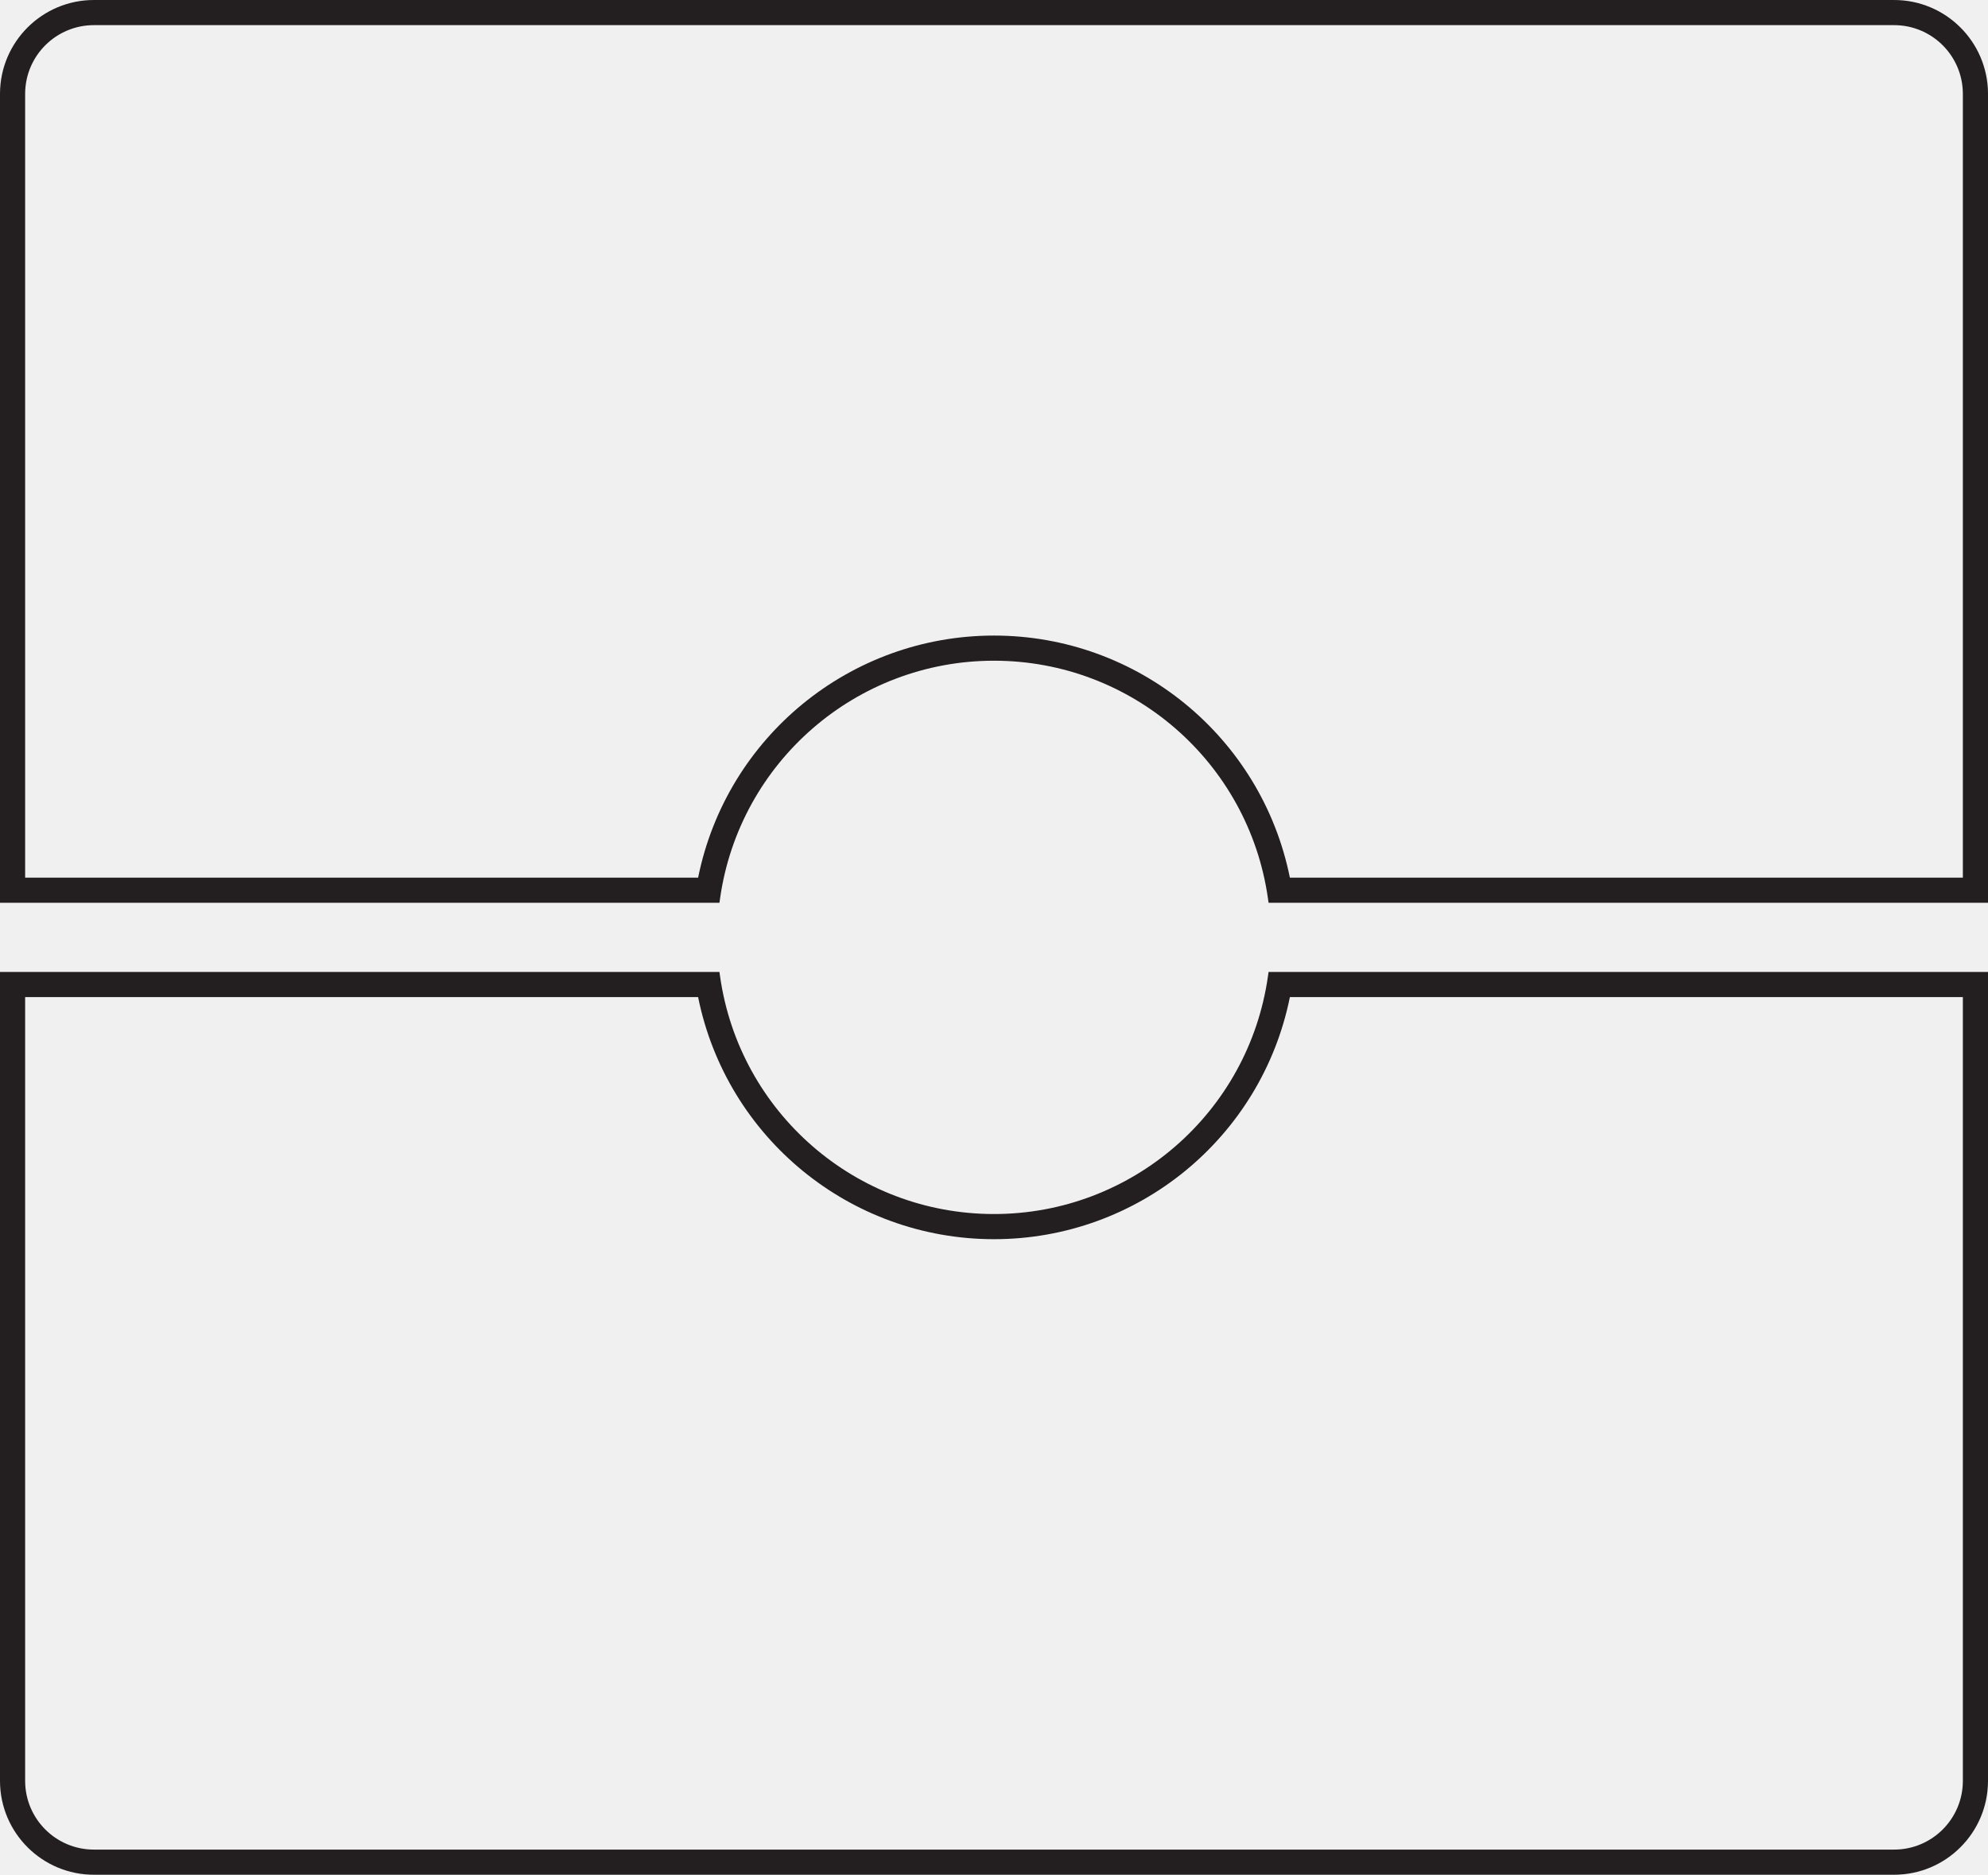
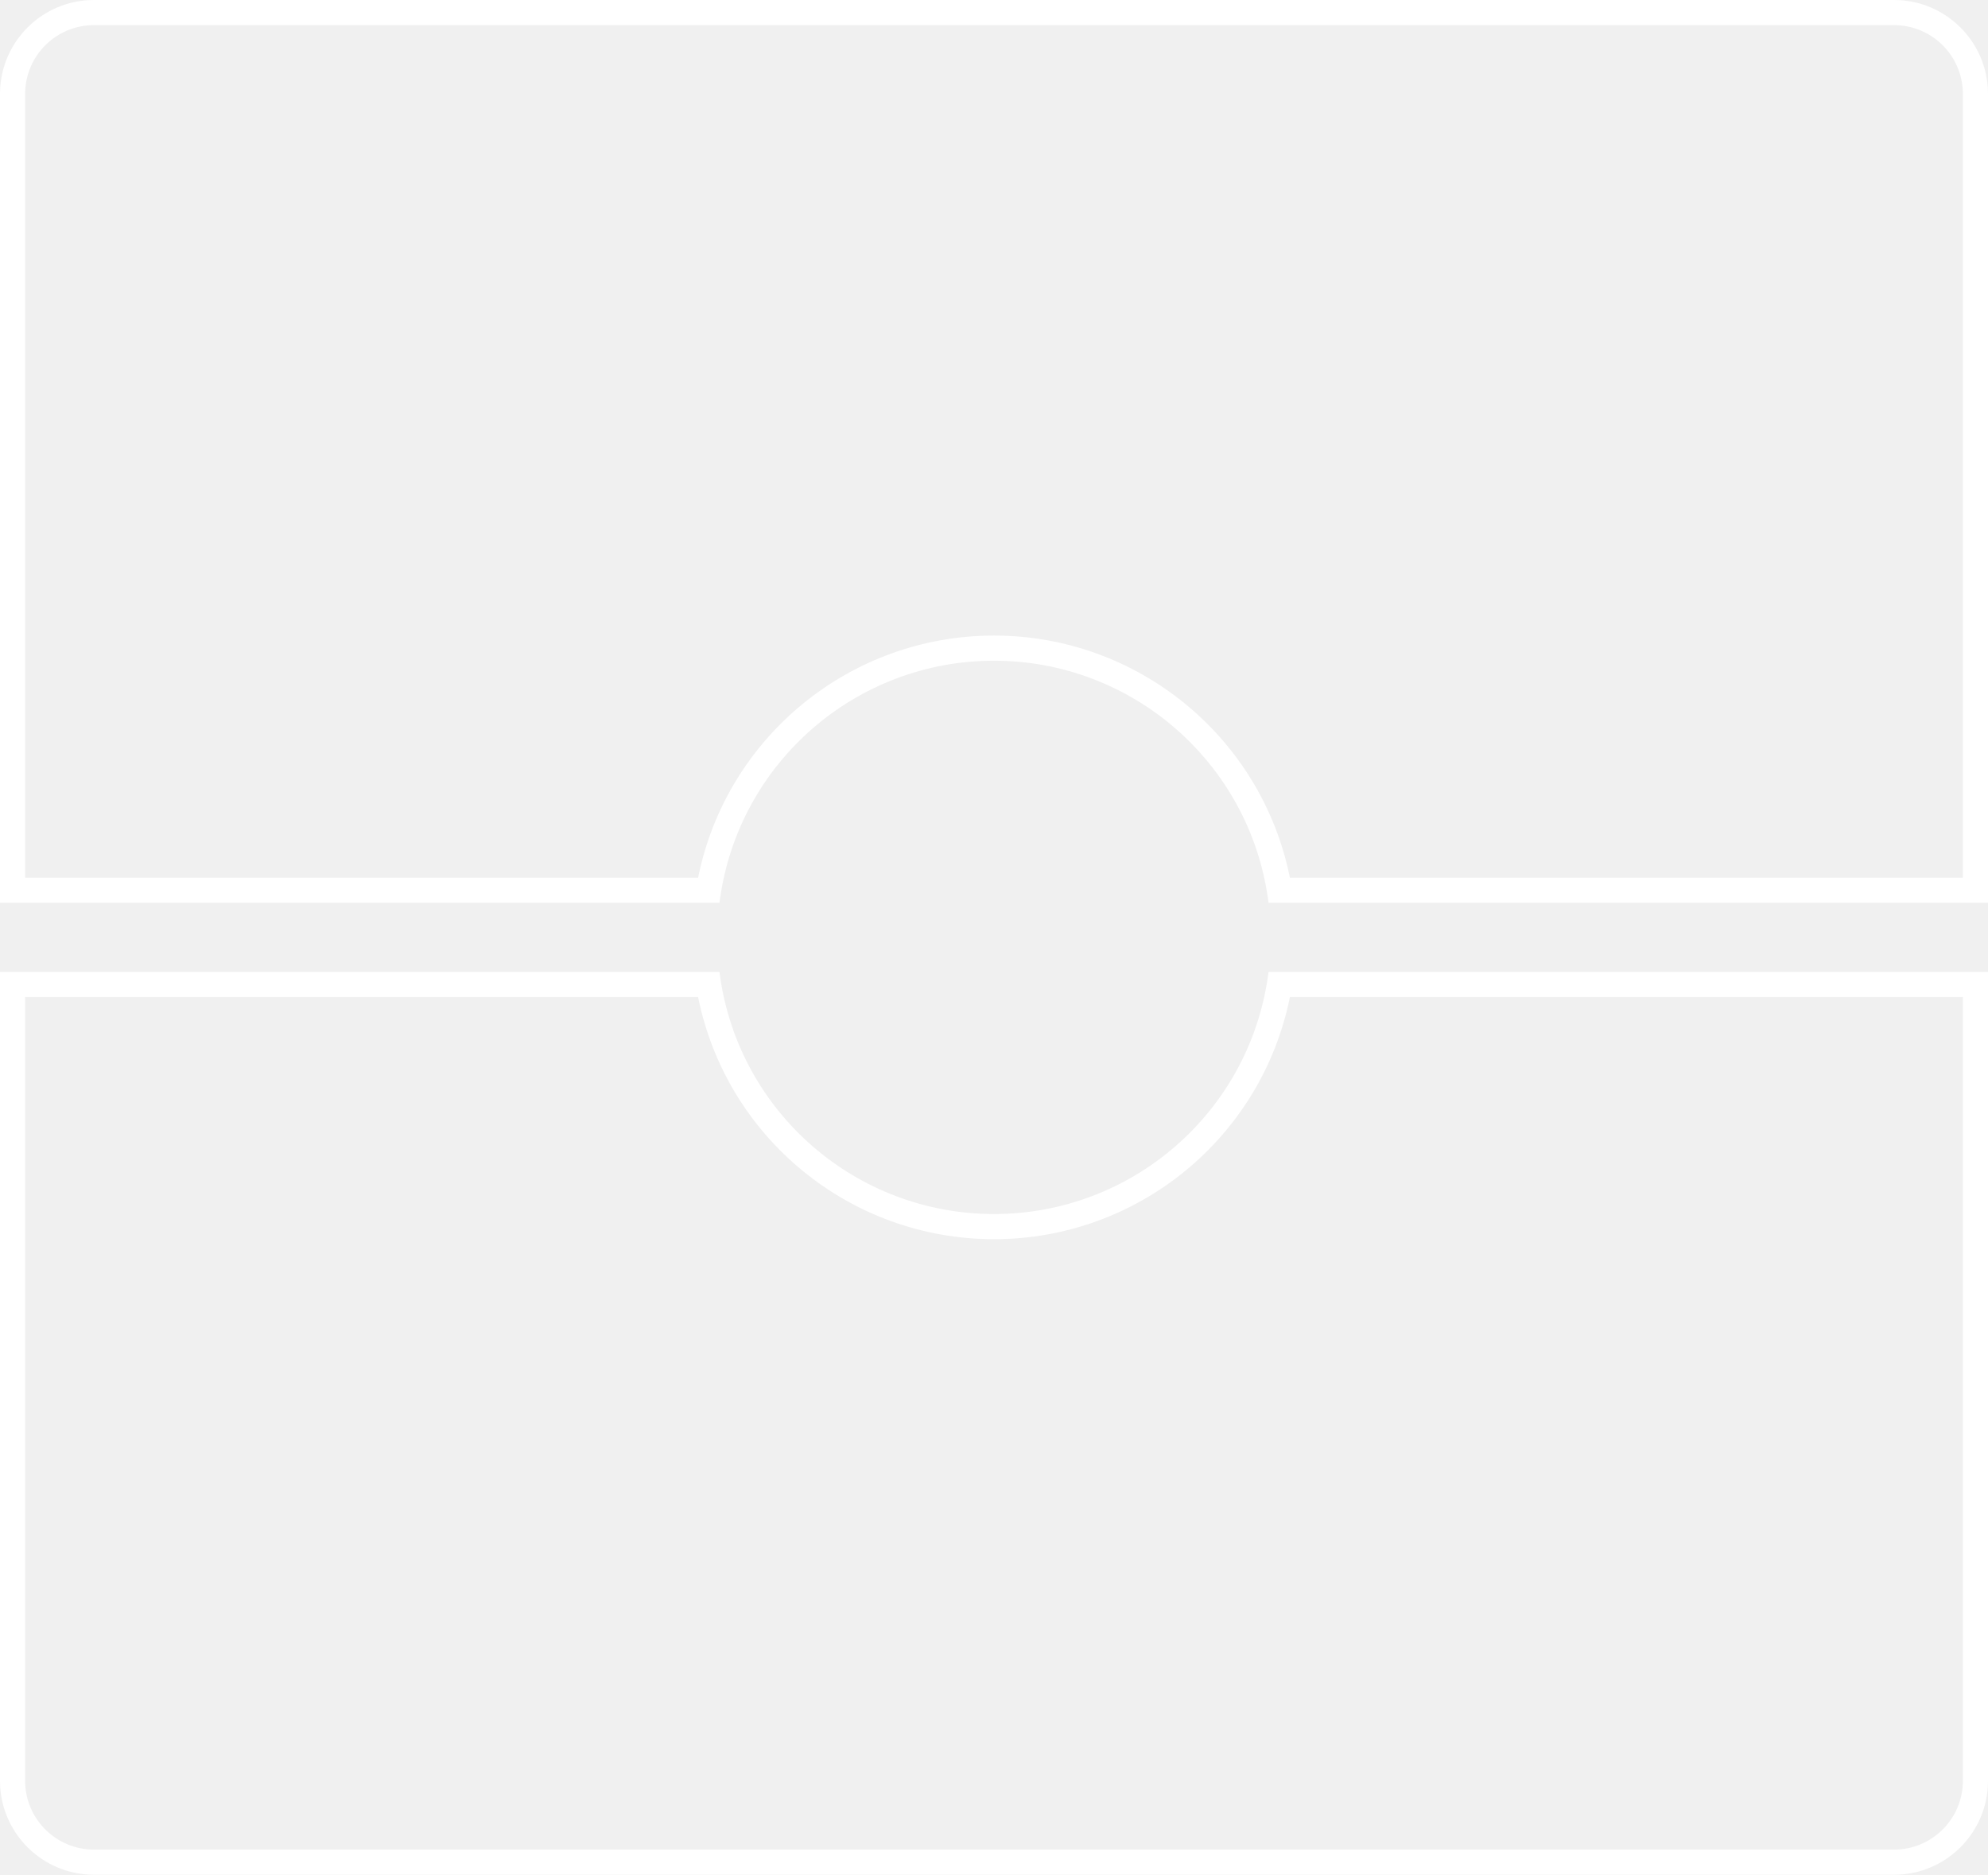
<svg xmlns="http://www.w3.org/2000/svg" width="111.572mm" height="105.22mm" viewBox="0 0 316.267 298.261">
  <g>
-     <path d="M301.292,4a10.94,10.94,0,0,1,10.975,10.881v124.75H205.206a48.023,48.023,0,0,0-94.145,0H4V14.881A10.94,10.94,0,0,1,14.975,4H301.292m0-4H14.975A14.946,14.946,0,0,0,0,14.881v128.75H114.454l.1-.7a44.02,44.02,0,0,1,87.161,0l.1.7H316.267V14.881A14.946,14.946,0,0,0,301.292,0Z" fill="#231f20" />
-     <path d="M312.267,158.631V283.385a10.938,10.938,0,0,1-10.975,10.876H14.975A10.938,10.938,0,0,1,4,283.385V158.631H111.06a48.024,48.024,0,0,0,94.147,0h107.06m4-4H201.814l-.1.7a44.02,44.02,0,0,1-87.161,0l-.1-.7H0V283.385a14.943,14.943,0,0,0,14.975,14.876H301.292a14.943,14.943,0,0,0,14.975-14.876V154.631Z" fill="#231f20" />
+     <path d="M301.292,4a10.94,10.94,0,0,1,10.975,10.881v124.75H205.206a48.023,48.023,0,0,0-94.145,0H4V14.881A10.94,10.94,0,0,1,14.975,4H301.292m0-4H14.975A14.946,14.946,0,0,0,0,14.881v128.75H114.454l.1-.7a44.02,44.02,0,0,1,87.161,0l.1.7H316.267V14.881A14.946,14.946,0,0,0,301.292,0Z" fill="#fff" />
+     <path d="M312.267,158.631V283.385a10.938,10.938,0,0,1-10.975,10.876H14.975A10.938,10.938,0,0,1,4,283.385V158.631H111.06a48.024,48.024,0,0,0,94.147,0h107.06m4-4H201.814l-.1.7a44.02,44.02,0,0,1-87.161,0l-.1-.7H0V283.385a14.943,14.943,0,0,0,14.975,14.876H301.292a14.943,14.943,0,0,0,14.975-14.876V154.631Z" fill="#fff" />
  </g>
</svg>
